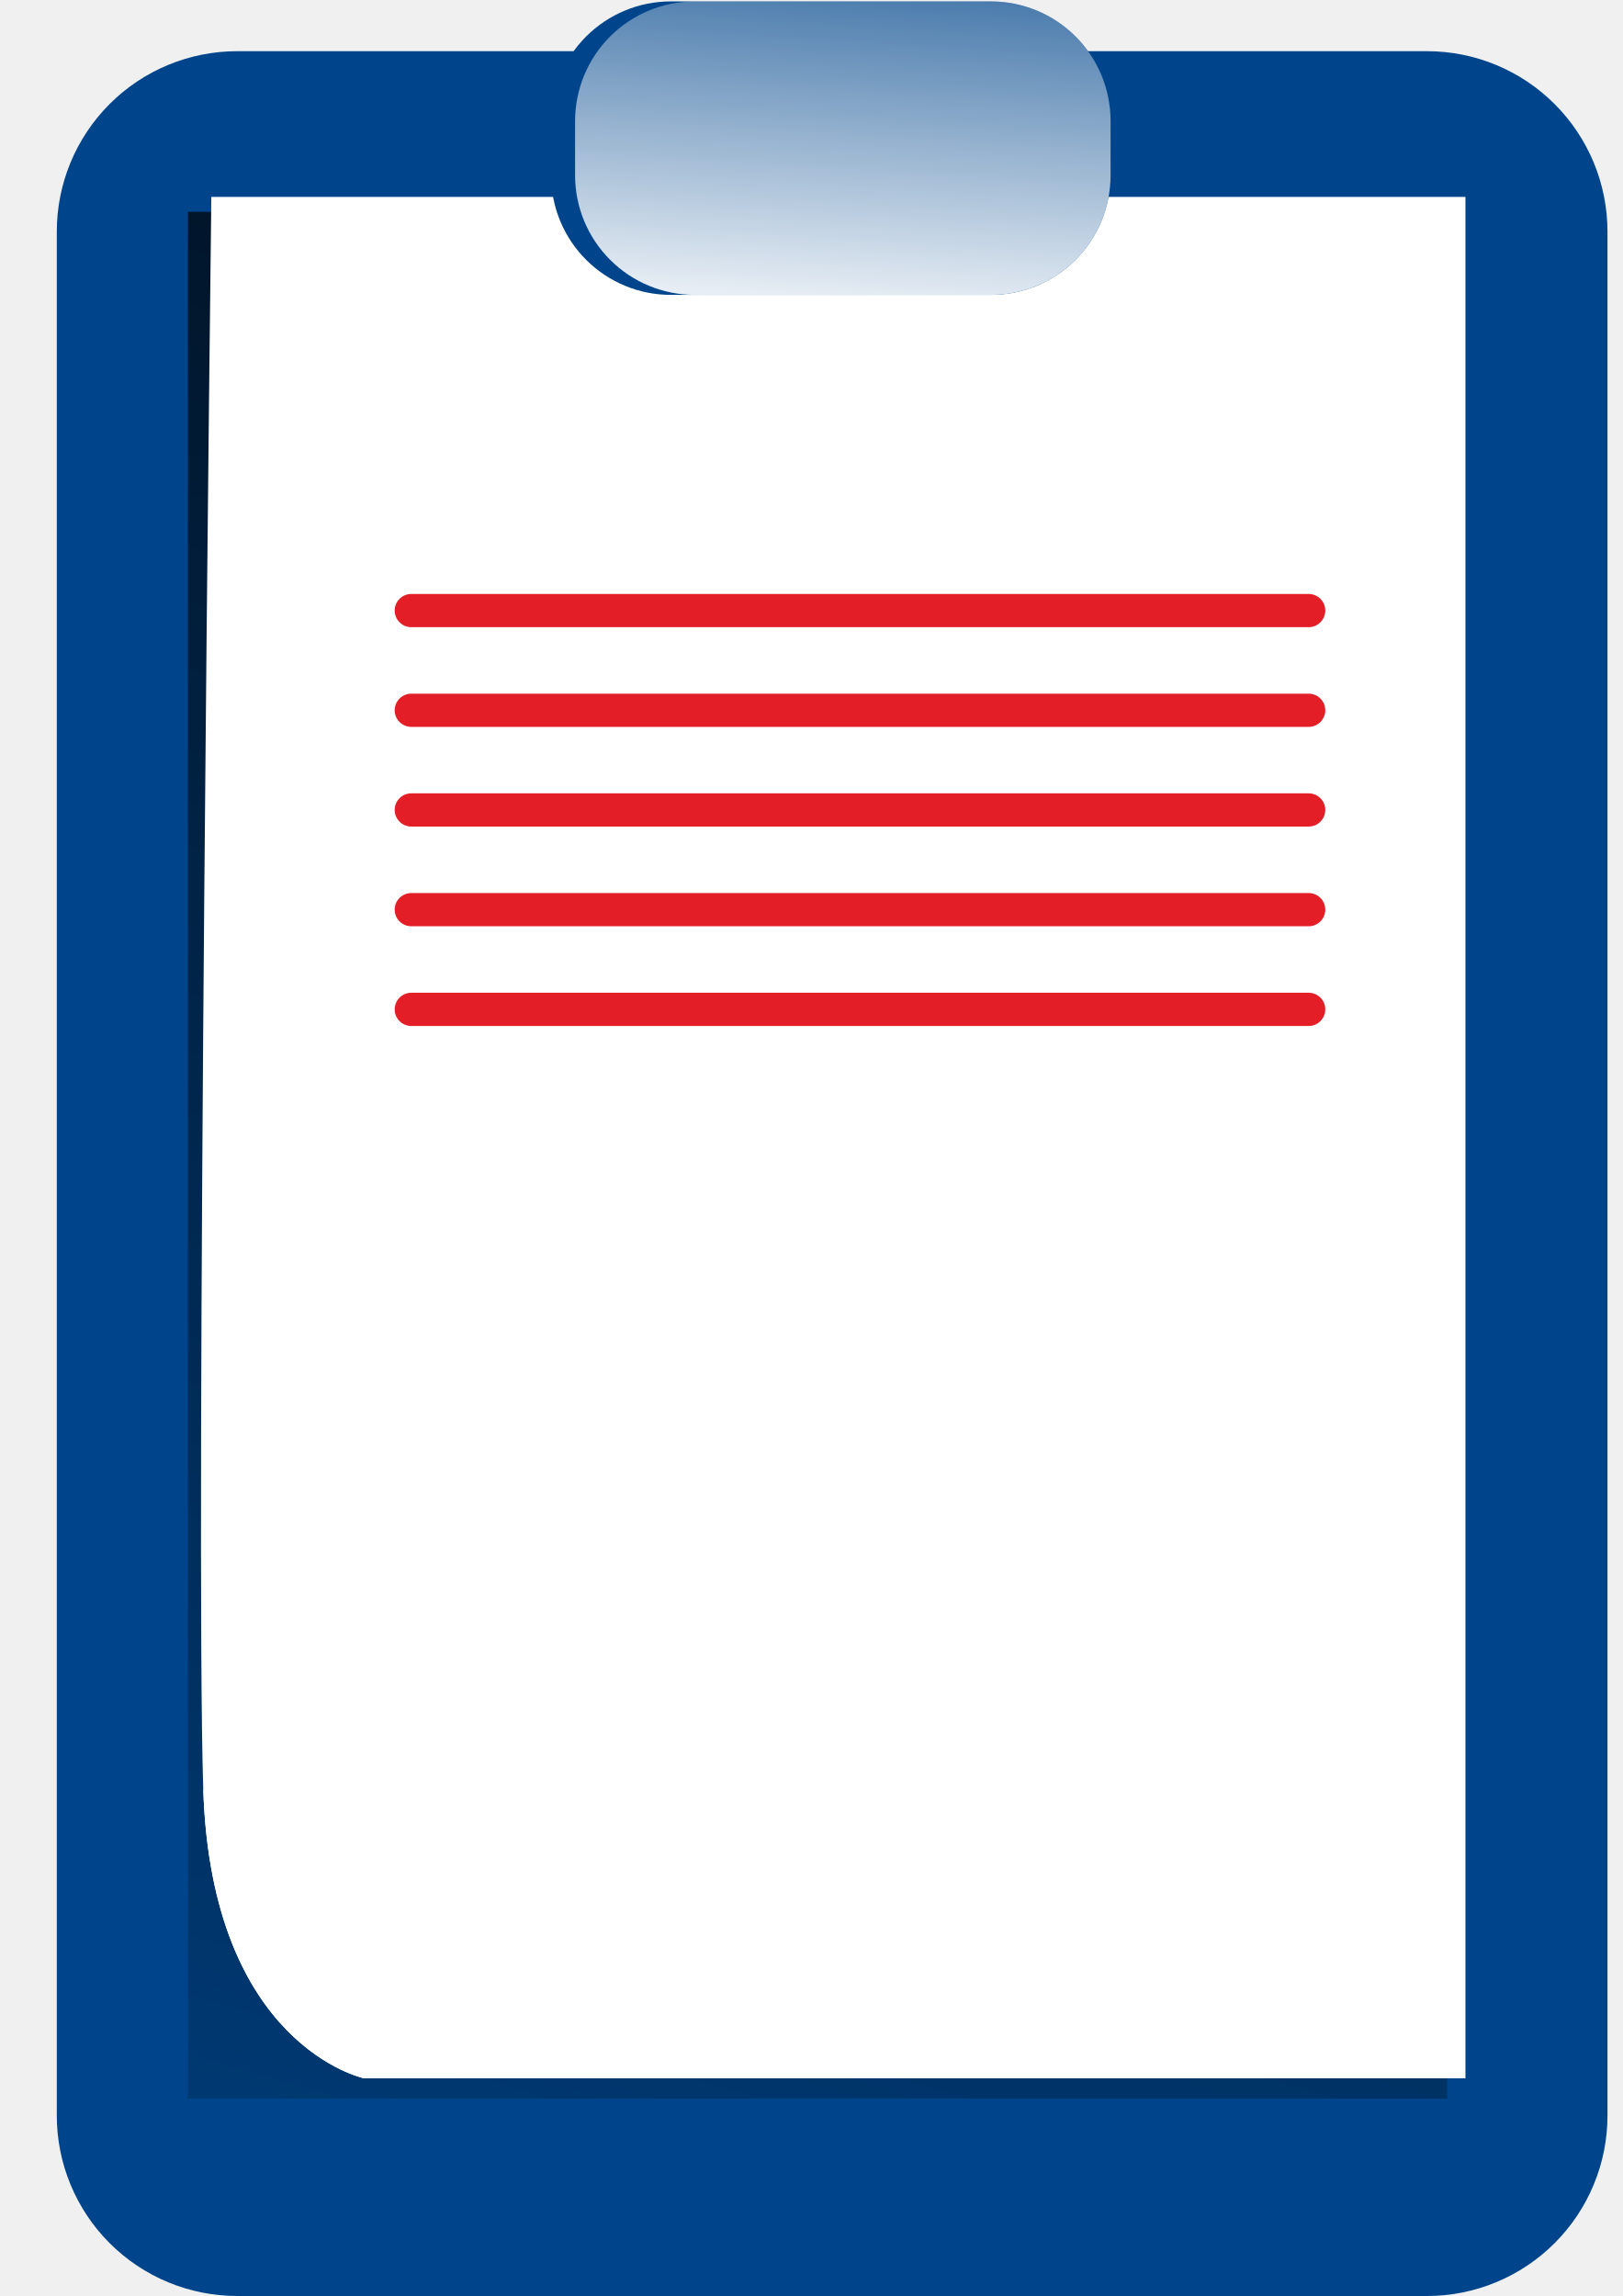
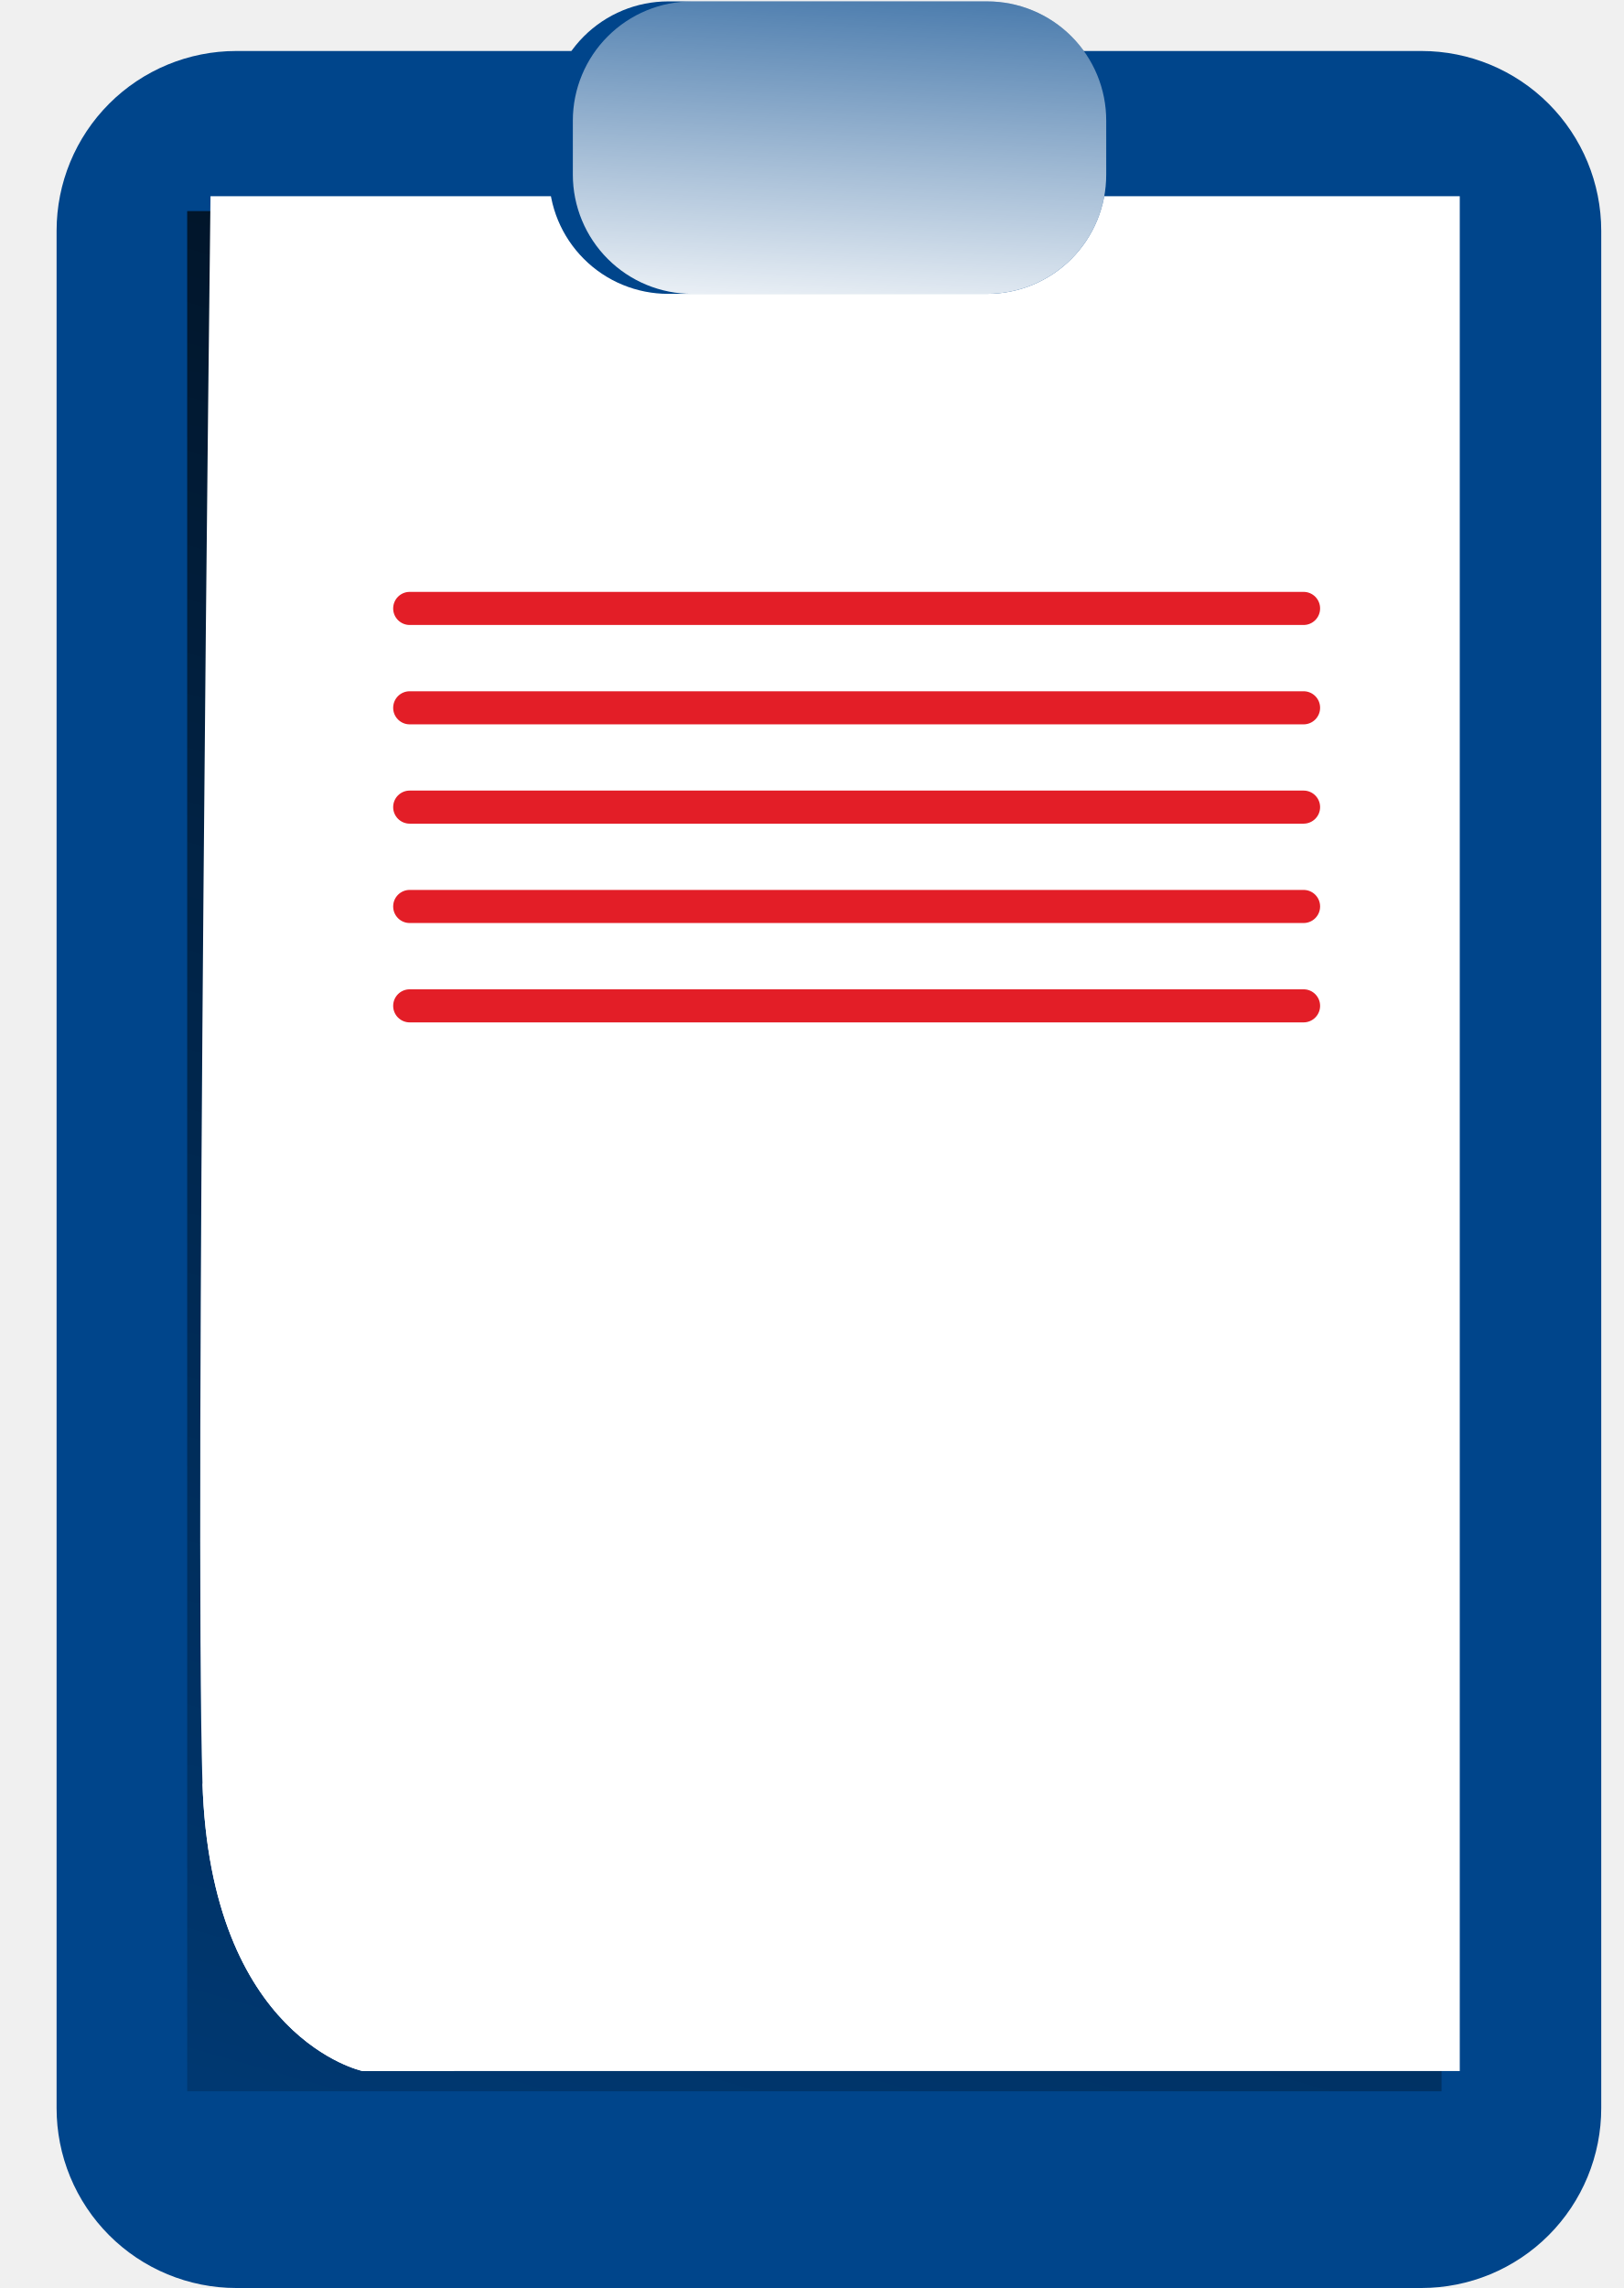
- <svg xmlns="http://www.w3.org/2000/svg" width="53" height="75" viewBox="0 0 53 75" fill="none">
-   <path d="M52.503 7.564V69.101C52.504 69.875 52.352 70.642 52.056 71.357C51.76 72.073 51.326 72.723 50.779 73.271C50.232 73.819 49.583 74.253 48.867 74.55C48.152 74.847 47.386 75 46.612 75H7.747C6.972 75 6.206 74.847 5.491 74.551C4.775 74.254 4.126 73.819 3.578 73.271C3.031 72.724 2.598 72.073 2.302 71.358C2.006 70.642 1.854 69.875 1.855 69.101V7.564C1.855 6.001 2.476 4.502 3.581 3.397C4.686 2.293 6.184 1.672 7.747 1.672H46.612C48.174 1.673 49.672 2.294 50.776 3.399C51.881 4.503 52.502 6.001 52.503 7.564Z" fill="#00458B" />
-   <path d="M47.267 6.919H6.138V68.552H47.267V6.919Z" fill="url(#paint0_linear)" />
-   <path d="M47.864 6.432V67.888H11.888C11.888 67.888 6.902 66.839 6.638 58.435C6.375 50.031 6.902 6.432 6.902 6.432H47.864Z" fill="white" />
-   <path d="M14.941 67.828C14.917 67.847 14.893 67.867 14.87 67.888H11.888C11.888 67.888 6.902 66.839 6.639 58.435C6.639 58.435 8.433 64.09 14.58 62.88C14.58 62.88 11.323 68.189 14.941 67.828Z" fill="white" />
-   <path d="M14.941 67.828C14.917 67.847 14.893 67.867 14.87 67.888H11.888C11.888 67.888 6.902 66.839 6.639 58.435C6.639 58.435 8.433 64.09 14.58 62.88C14.58 62.88 11.323 68.189 14.941 67.828Z" fill="url(#paint1_linear)" />
-   <path d="M42.743 19.402H13.434C13.134 19.402 12.891 19.645 12.891 19.944C12.891 20.244 13.134 20.487 13.434 20.487H42.743C43.043 20.487 43.286 20.244 43.286 19.944C43.286 19.645 43.043 19.402 42.743 19.402Z" fill="#E31E27" />
-   <path d="M42.743 22.659H13.434C13.134 22.659 12.891 22.902 12.891 23.202C12.891 23.501 13.134 23.744 13.434 23.744H42.743C43.043 23.744 43.286 23.501 43.286 23.202C43.286 22.902 43.043 22.659 42.743 22.659Z" fill="#E31E27" />
-   <path d="M42.743 25.915H13.434C13.134 25.915 12.891 26.157 12.891 26.457C12.891 26.757 13.134 27 13.434 27H42.743C43.043 27 43.286 26.757 43.286 26.457C43.286 26.157 43.043 25.915 42.743 25.915Z" fill="#E31E27" />
-   <path d="M42.743 29.172H13.434C13.134 29.172 12.891 29.415 12.891 29.714C12.891 30.014 13.134 30.257 13.434 30.257H42.743C43.043 30.257 43.286 30.014 43.286 29.714C43.286 29.415 43.043 29.172 42.743 29.172Z" fill="#E31E27" />
-   <path d="M42.743 32.429H13.434C13.134 32.429 12.891 32.672 12.891 32.971C12.891 33.271 13.134 33.514 13.434 33.514H42.743C43.043 33.514 43.286 33.271 43.286 32.971C43.286 32.672 43.043 32.429 42.743 32.429Z" fill="#E31E27" />
-   <path d="M36.272 3.953V5.725C36.273 6.239 36.172 6.747 35.976 7.221C35.78 7.695 35.492 8.126 35.129 8.489C34.766 8.852 34.336 9.14 33.861 9.336C33.387 9.532 32.879 9.633 32.366 9.632H21.912C21.398 9.633 20.89 9.532 20.416 9.336C19.941 9.14 19.51 8.852 19.146 8.489C18.783 8.127 18.495 7.696 18.298 7.222C18.101 6.747 18 6.239 18 5.725V3.953C18 2.916 18.413 1.922 19.147 1.189C19.881 0.457 20.875 0.045 21.912 0.046H32.366C32.879 0.046 33.387 0.147 33.861 0.343C34.335 0.539 34.766 0.827 35.129 1.19C35.492 1.552 35.779 1.983 35.975 2.457C36.172 2.931 36.273 3.44 36.272 3.953Z" fill="#00458B" />
-   <path d="M18.028 3.907V5.681C18.027 6.195 18.127 6.705 18.323 7.18C18.518 7.655 18.806 8.087 19.169 8.451C19.532 8.815 19.963 9.103 20.438 9.3C20.912 9.497 21.421 9.598 21.935 9.598H22.72C22.206 9.598 21.697 9.497 21.223 9.3C20.748 9.103 20.317 8.815 19.954 8.451C19.591 8.087 19.303 7.655 19.108 7.18C18.912 6.705 18.812 6.195 18.814 5.681V3.907C18.813 3.394 18.914 2.886 19.11 2.411C19.307 1.937 19.594 1.507 19.957 1.144C20.32 0.781 20.751 0.493 21.225 0.297C21.699 0.101 22.207 -0 22.72 4.67586e-07H21.935C21.422 -0 20.914 0.101 20.44 0.297C19.966 0.493 19.535 0.781 19.172 1.144C18.809 1.507 18.521 1.937 18.325 2.411C18.129 2.886 18.028 3.394 18.028 3.907Z" fill="url(#paint2_linear)" />
-   <path d="M36.273 3.953V5.725C36.273 6.239 36.172 6.747 35.976 7.221C35.78 7.695 35.492 8.126 35.129 8.489C34.767 8.852 34.336 9.14 33.861 9.336C33.387 9.532 32.879 9.633 32.366 9.632H22.695C22.182 9.633 21.674 9.532 21.199 9.336C20.724 9.14 20.293 8.852 19.93 8.489C19.567 8.127 19.278 7.696 19.081 7.222C18.885 6.747 18.783 6.239 18.783 5.725V3.953C18.784 2.916 19.197 1.922 19.93 1.189C20.664 0.457 21.659 0.045 22.695 0.046H32.366C32.879 0.046 33.387 0.147 33.861 0.343C34.335 0.539 34.766 0.827 35.129 1.19C35.492 1.552 35.779 1.983 35.976 2.457C36.172 2.931 36.273 3.44 36.273 3.953Z" fill="url(#paint3_linear)" />
-   <path d="M1.916 37.553C1.907 37.664 1.913 37.777 1.935 37.887C1.568 37.642 1.152 36.846 0.789 35.889C0.565 35.302 0 32.469 0 31.841C0 30.395 0.995 29.185 2.042 28.146C1.807 30.15 2.231 34.475 1.916 37.553Z" fill="url(#paint4_linear)" />
+ <svg xmlns="http://www.w3.org/2000/svg" width="71" height="100" viewBox="0 0 71 100" fill="none">
+   <path d="M70.005 10.084V92.134C70.005 93.167 69.803 94.189 69.408 95.143C69.014 96.097 68.435 96.964 67.706 97.694C66.977 98.424 66.11 99.004 65.157 99.4C64.203 99.795 63.181 99.999 62.149 100H10.329C9.297 100 8.275 99.796 7.321 99.4C6.367 99.005 5.501 98.425 4.772 97.695C4.042 96.964 3.464 96.097 3.069 95.143C2.675 94.189 2.473 93.167 2.474 92.134V10.084C2.474 8.001 3.301 6.003 4.774 4.53C6.248 3.056 8.246 2.229 10.329 2.229H62.149C64.232 2.23 66.229 3.058 67.702 4.531C69.175 6.004 70.003 8.001 70.005 10.084Z" fill="#00458B" />
+   <path d="M63.023 9.226H8.184V91.403H63.023V9.226Z" fill="url(#paint0_linear)" />
+   <path d="M63.82 8.576V90.517H15.851C15.851 90.517 9.203 89.118 8.851 77.913C8.5 66.708 9.203 8.576 9.203 8.576H63.82Z" fill="white" />
+   <path d="M19.922 90.438C19.889 90.463 19.857 90.489 19.827 90.517H15.851C15.851 90.517 9.203 89.118 8.852 77.913C8.852 77.913 11.243 85.453 19.44 83.841C19.44 83.841 15.097 90.919 19.922 90.438Z" fill="white" />
+   <path d="M19.922 90.438C19.889 90.463 19.857 90.489 19.827 90.517H15.851C15.851 90.517 9.203 89.118 8.852 77.913C8.852 77.913 11.243 85.453 19.44 83.841C19.44 83.841 15.097 90.919 19.922 90.438Z" fill="url(#paint1_linear)" />
+   <path d="M56.991 25.869H17.912C17.512 25.869 17.189 26.193 17.189 26.593C17.189 26.992 17.512 27.316 17.912 27.316H56.991C57.39 27.316 57.714 26.992 57.714 26.593C57.714 26.193 57.39 25.869 56.991 25.869Z" fill="#E31E27" />
+   <path d="M56.991 30.212H17.912C17.512 30.212 17.189 30.536 17.189 30.936C17.189 31.335 17.512 31.659 17.912 31.659H56.991C57.39 31.659 57.714 31.335 57.714 30.936C57.714 30.536 57.39 30.212 56.991 30.212Z" fill="#E31E27" />
+   <path d="M56.991 34.553H17.912C17.512 34.553 17.189 34.877 17.189 35.276C17.189 35.675 17.512 35.999 17.912 35.999H56.991C57.39 35.999 57.714 35.675 57.714 35.276C57.714 34.877 57.39 34.553 56.991 34.553Z" fill="#E31E27" />
+   <path d="M56.991 38.895H17.912C17.512 38.895 17.189 39.219 17.189 39.619C17.189 40.019 17.512 40.342 17.912 40.342H56.991C57.39 40.342 57.714 40.019 57.714 39.619C57.714 39.219 57.39 38.895 56.991 38.895Z" fill="#E31E27" />
+   <path d="M56.991 43.239H17.912C17.512 43.239 17.189 43.562 17.189 43.962C17.189 44.361 17.512 44.685 17.912 44.685H56.991C57.39 44.685 57.714 44.361 57.714 43.962C57.714 43.562 57.39 43.239 56.991 43.239Z" fill="#E31E27" />
+   <path d="M48.363 5.27V7.634C48.364 8.318 48.23 8.996 47.968 9.628C47.707 10.26 47.323 10.835 46.839 11.319C46.355 11.803 45.781 12.186 45.148 12.448C44.516 12.709 43.839 12.844 43.154 12.843H29.216C28.532 12.844 27.854 12.709 27.221 12.448C26.588 12.187 26.013 11.803 25.529 11.319C25.044 10.835 24.66 10.261 24.397 9.629C24.135 8.996 24 8.319 24 7.634V5.27C24.001 3.888 24.551 2.562 25.529 1.586C26.508 0.609 27.834 0.06 29.216 0.061H43.154C43.839 0.061 44.516 0.195 45.148 0.457C45.78 0.719 46.355 1.102 46.838 1.586C47.322 2.07 47.706 2.644 47.968 3.276C48.229 3.908 48.364 4.586 48.363 5.27Z" fill="#00458B" />
+   <path d="M24.038 5.209V7.575C24.036 8.261 24.169 8.939 24.43 9.573C24.691 10.207 25.074 10.783 25.558 11.268C26.042 11.753 26.617 12.138 27.25 12.4C27.883 12.662 28.561 12.797 29.247 12.797H30.294C29.608 12.797 28.93 12.662 28.297 12.4C27.664 12.138 27.089 11.753 26.605 11.268C26.121 10.783 25.738 10.207 25.477 9.573C25.216 8.939 25.082 8.261 25.084 7.575V5.209C25.084 4.525 25.219 3.847 25.48 3.215C25.742 2.583 26.126 2.009 26.609 1.525C27.093 1.041 27.668 0.657 28.3 0.396C28.932 0.134 29.609 -0 30.294 6.23448e-07H29.247C28.562 -0 27.885 0.134 27.253 0.396C26.621 0.657 26.046 1.041 25.563 1.525C25.079 2.009 24.695 2.583 24.433 3.215C24.172 3.847 24.037 4.525 24.038 5.209Z" fill="url(#paint2_linear)" />
+   <path d="M48.363 5.27V7.634C48.364 8.318 48.23 8.996 47.968 9.628C47.707 10.26 47.323 10.835 46.839 11.319C46.355 11.803 45.781 12.186 45.149 12.448C44.516 12.709 43.839 12.844 43.154 12.843H30.261C29.576 12.844 28.898 12.709 28.265 12.448C27.633 12.187 27.058 11.803 26.573 11.319C26.089 10.835 25.704 10.261 25.442 9.629C25.18 8.996 25.044 8.319 25.044 7.634V5.27C25.045 3.888 25.596 2.562 26.574 1.586C27.552 0.609 28.878 0.06 30.261 0.061H43.154C43.839 0.061 44.516 0.195 45.148 0.457C45.78 0.719 46.355 1.102 46.839 1.586C47.322 2.07 47.706 2.644 47.968 3.276C48.229 3.908 48.364 4.586 48.363 5.27Z" fill="url(#paint3_linear)" />
+   <path d="M2.555 50.07C2.542 50.219 2.551 50.369 2.58 50.516C2.091 50.19 1.536 49.128 1.052 47.852C0.754 47.069 0 43.292 0 42.454C0 40.526 1.327 38.913 2.723 37.528C2.41 40.2 2.975 45.967 2.555 50.07Z" fill="url(#paint4_linear)" />
  <defs>
-     <linearGradient id="paint0_linear" x1="10.989" y1="92.646" x2="43.916" y2="-22.418" gradientUnits="userSpaceOnUse">
+     <linearGradient id="paint0_linear" x1="14.651" y1="123.528" x2="58.555" y2="-29.891" gradientUnits="userSpaceOnUse">
      <stop stop-color="#010101" stop-opacity="0" />
      <stop offset="0.47" stop-color="#010101" stop-opacity="0.47" />
      <stop offset="0.95" stop-color="#010101" />
    </linearGradient>
-     <linearGradient id="paint1_linear" x1="1832.2" y1="3322.33" x2="901.718" y2="4331.91" gradientUnits="userSpaceOnUse">
+     <linearGradient id="paint1_linear" x1="2442.94" y1="4429.77" x2="1202.29" y2="5775.88" gradientUnits="userSpaceOnUse">
      <stop stop-color="#010101" stop-opacity="0" />
      <stop offset="0.95" stop-color="#010101" />
    </linearGradient>
-     <linearGradient id="paint2_linear" x1="1045.8" y1="546.211" x2="1517.46" y2="566.981" gradientUnits="userSpaceOnUse">
+     <linearGradient id="paint2_linear" x1="1394.4" y1="728.281" x2="2023.28" y2="755.975" gradientUnits="userSpaceOnUse">
      <stop stop-color="#010101" stop-opacity="0" />
      <stop offset="0.47" stop-color="#010101" stop-opacity="0.47" />
      <stop offset="0.95" stop-color="#010101" />
    </linearGradient>
-     <linearGradient id="paint3_linear" x1="28.15" y1="-5.099" x2="27.068" y2="12.184" gradientUnits="userSpaceOnUse">
+     <linearGradient id="paint3_linear" x1="37.533" y1="-6.798" x2="36.091" y2="16.246" gradientUnits="userSpaceOnUse">
      <stop stop-color="white" stop-opacity="0" />
      <stop offset="0.95" stop-color="white" />
    </linearGradient>
-     <linearGradient id="paint4_linear" x1="267.08" y1="1948.79" x2="824.835" y2="1999.95" gradientUnits="userSpaceOnUse">
+     <linearGradient id="paint4_linear" x1="356.106" y1="2598.39" x2="1099.78" y2="2666.6" gradientUnits="userSpaceOnUse">
      <stop stop-color="#010101" stop-opacity="0" />
      <stop offset="0.95" stop-color="#010101" />
    </linearGradient>
  </defs>
</svg>
